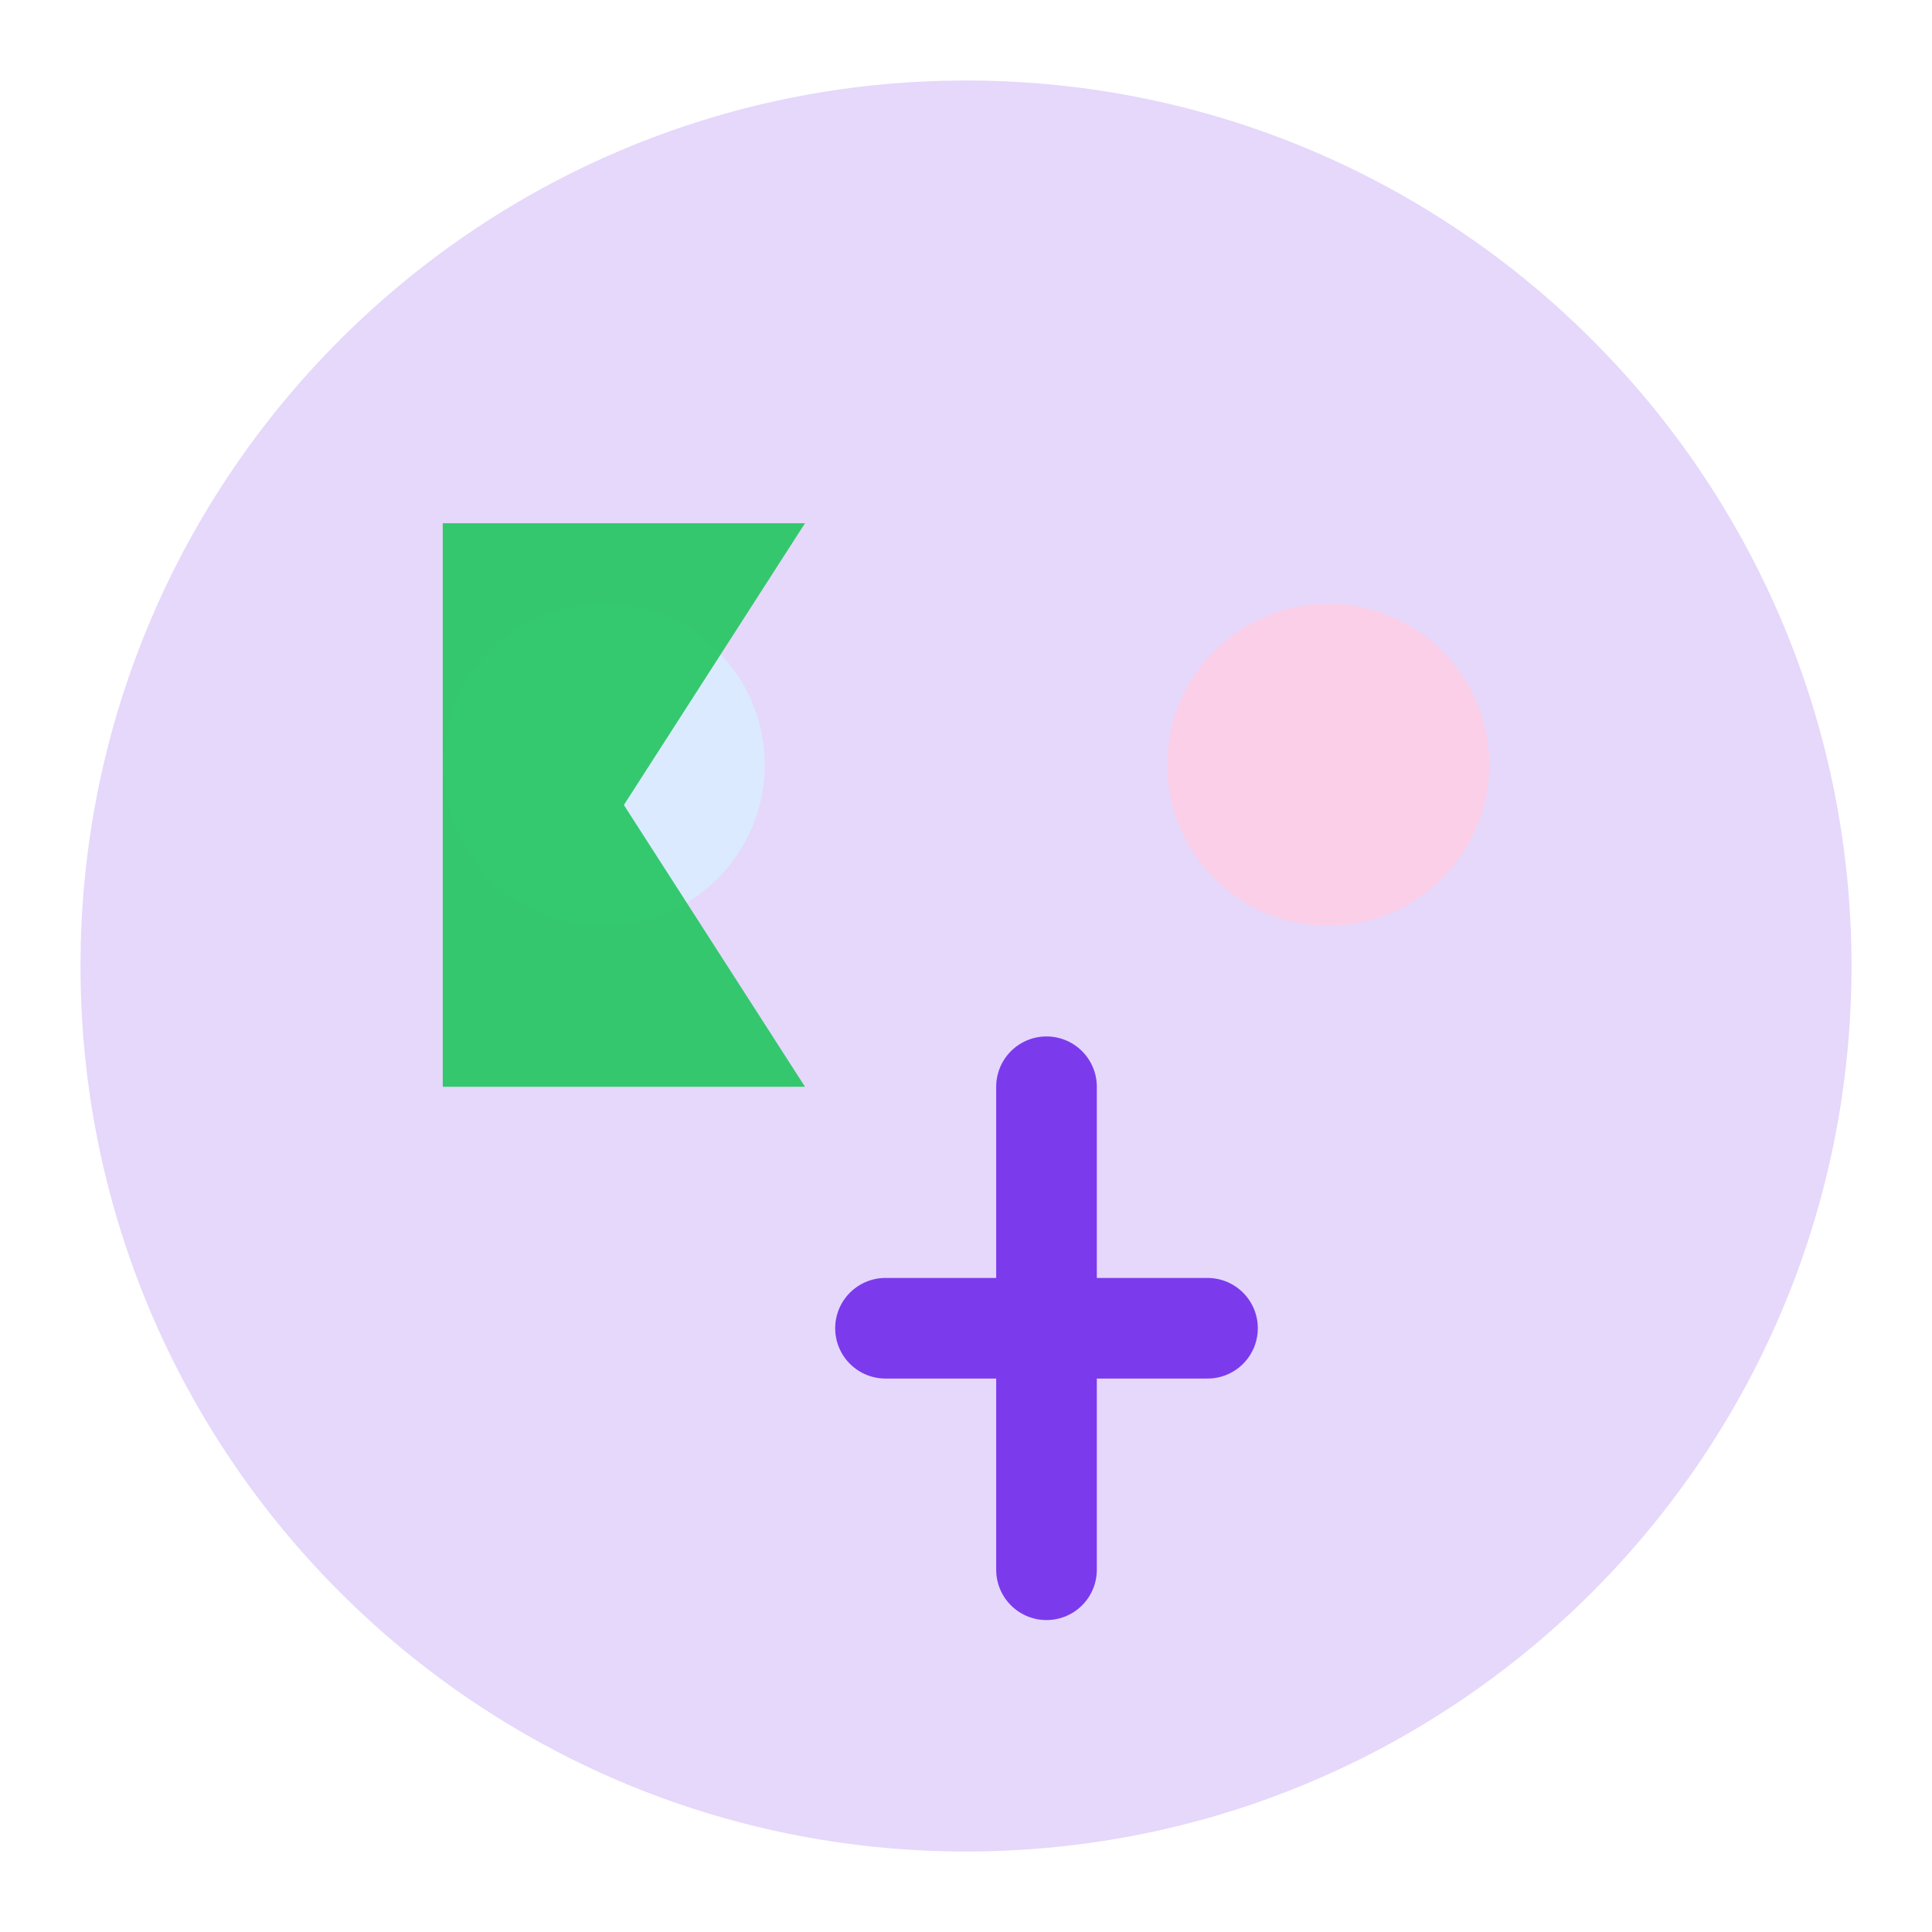
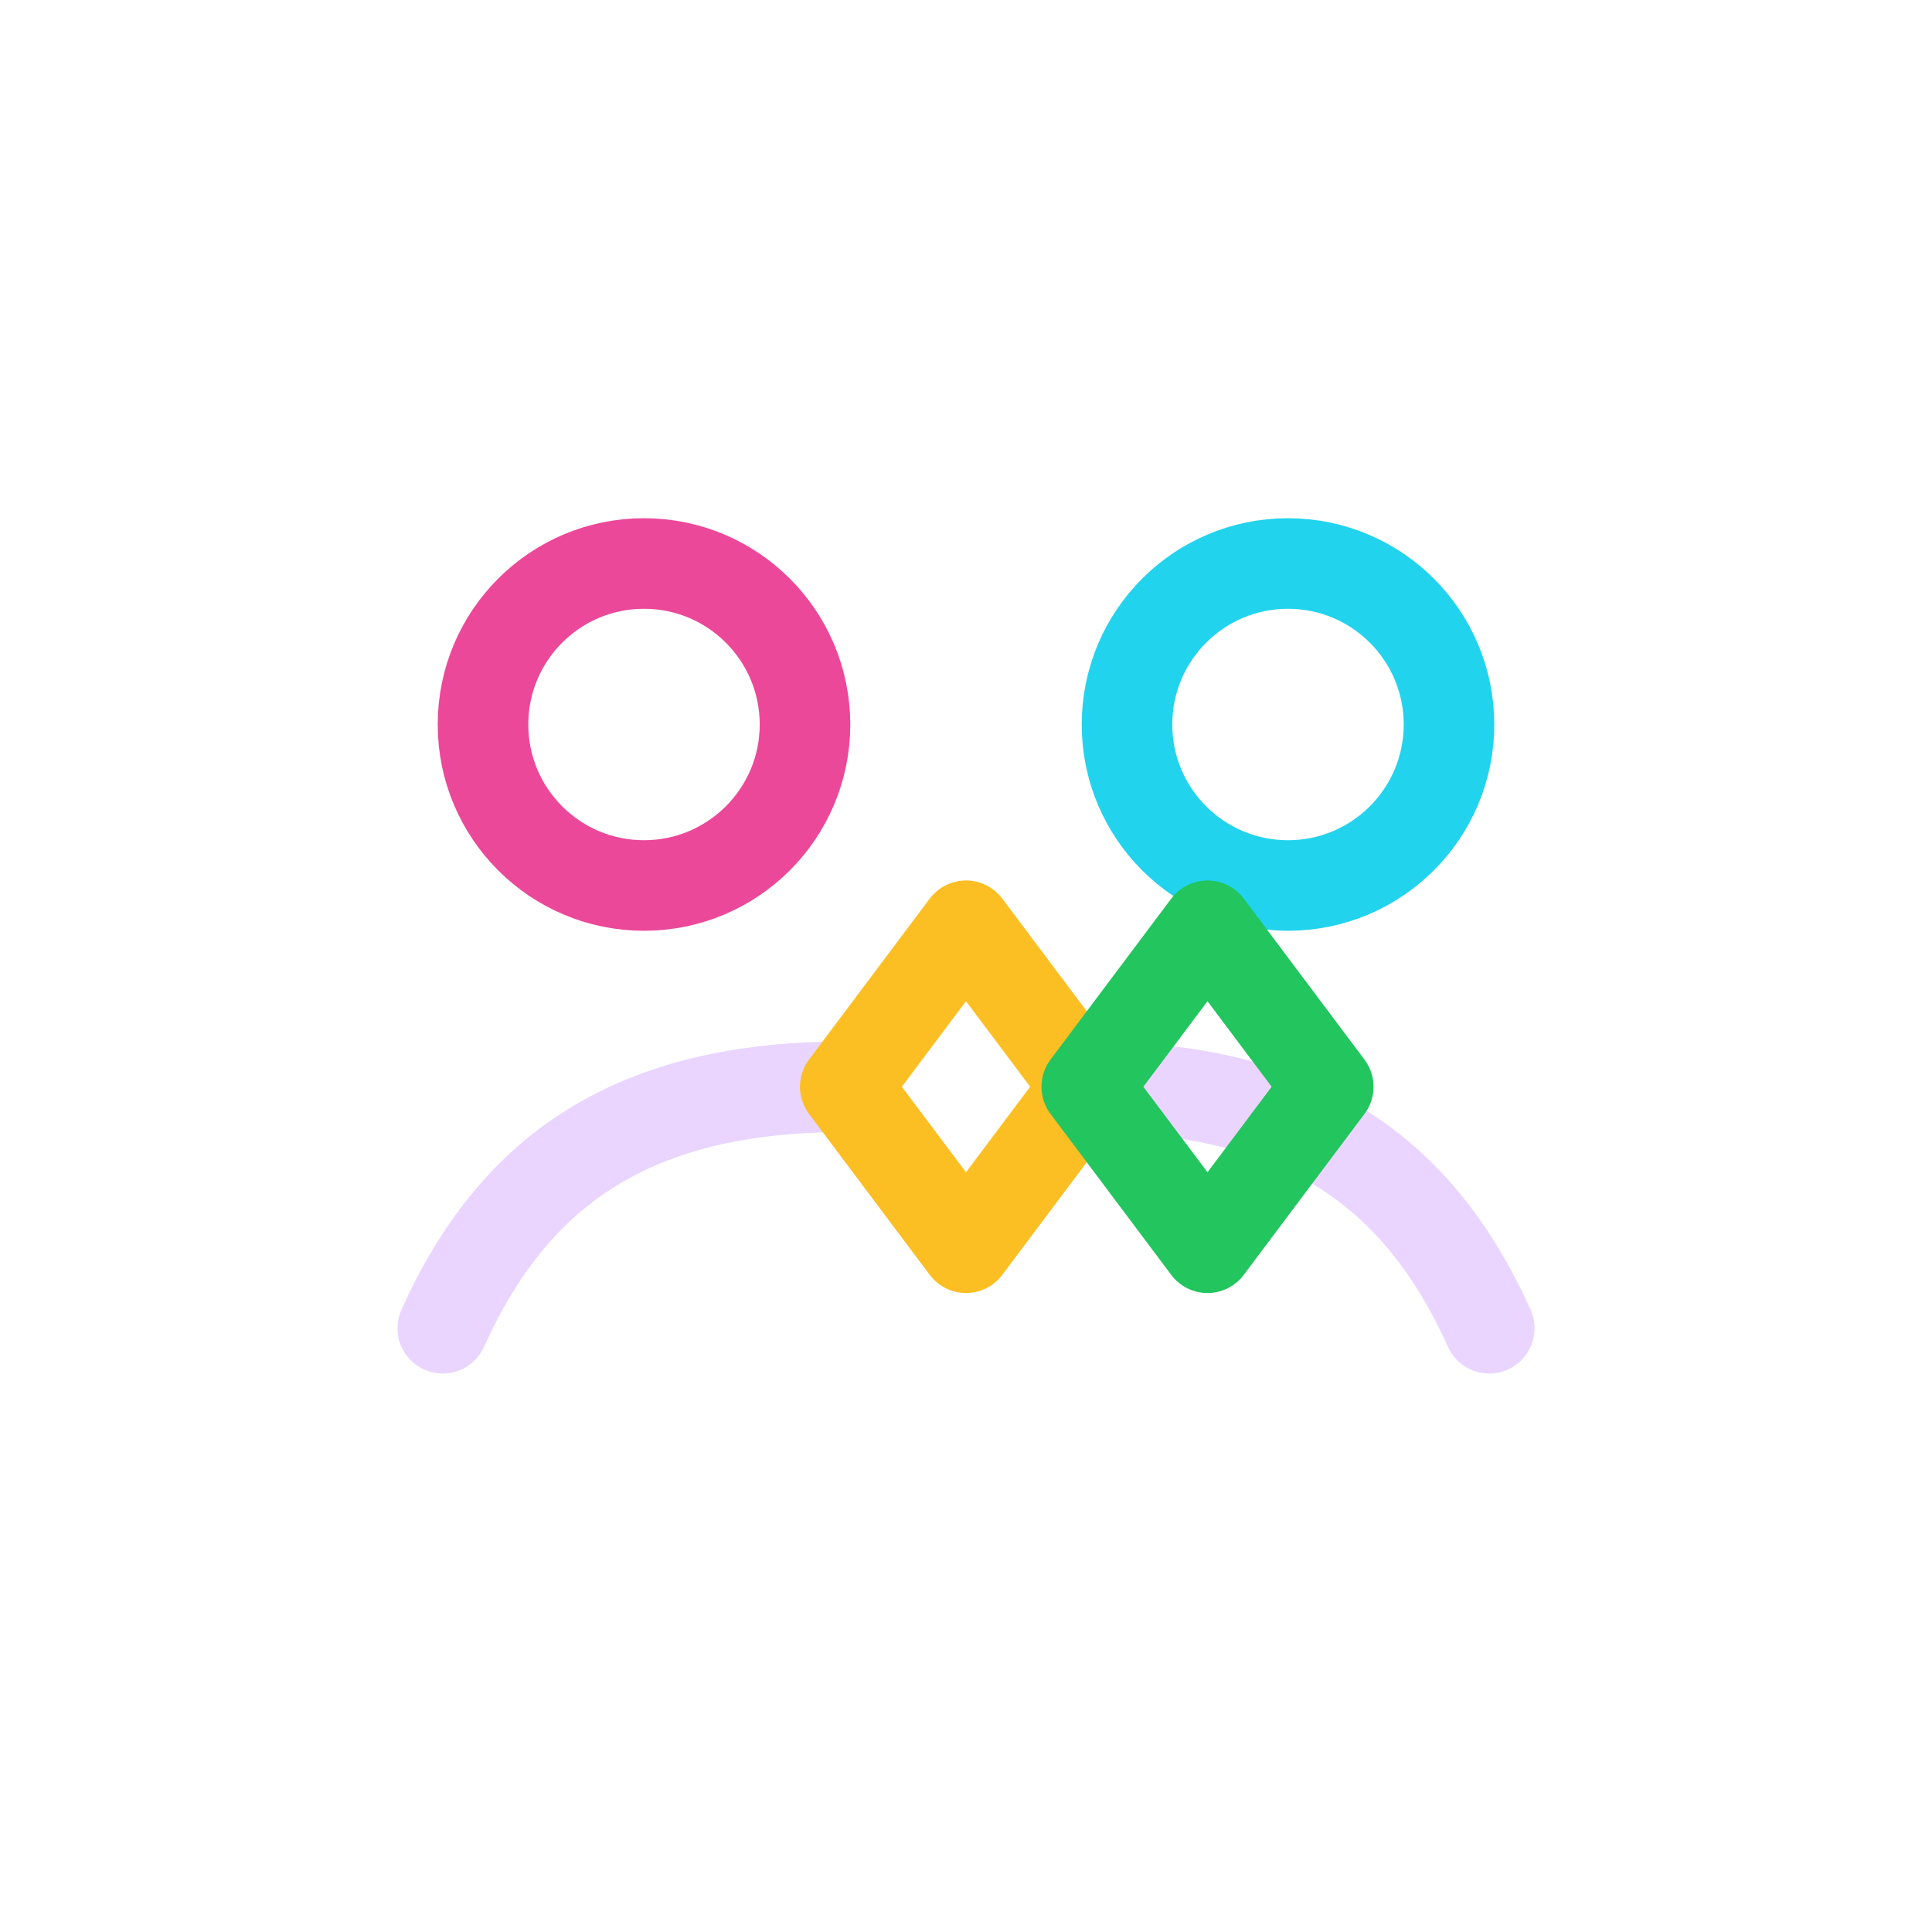
- <svg xmlns="http://www.w3.org/2000/svg" viewBox="0 0 48 48" fill="none" role="img">
-   <circle cx="24" cy="24" r="22" fill="#7c3aed" opacity="0.2" />
-   <circle cx="15" cy="19" r="4" fill="#dbeafe" />
-   <circle cx="33" cy="19" r="4" fill="#fbcfe8" />
-   <path d="M22 33h8M26 27v12" stroke="#7c3aed" stroke-width="2.5" stroke-linecap="round" />
-   <path d="M11 13h9l-4.5 7 4.5 7h-9V13z" fill="#22c55e" opacity=".9" />
+ <svg xmlns="http://www.w3.org/2000/svg" viewBox="0 0 48 48" fill="none" role="img" aria-hidden="true">
+   <circle cx="16" cy="18" r="4" stroke="#ec4899" stroke-width="2.25" />
+   <circle cx="32" cy="18" r="4" stroke="#22d3ee" stroke-width="2.25" />
+   <path d="M11 33c1.8-4 4.8-6 10-6" stroke="#e9d5ff" stroke-width="2.25" stroke-linecap="round" />
+   <path d="M37 33c-1.8-4-4.8-6-10-6" stroke="#e9d5ff" stroke-width="2.25" stroke-linecap="round" />
+   <path d="M21 27l3-4 3 4-3 4-3-4z" stroke="#fbbf24" stroke-width="2.25" stroke-linejoin="round" />
+   <path d="M27 27l3-4 3 4-3 4-3-4z" stroke="#22c55e" stroke-width="2.25" stroke-linejoin="round" />
</svg>
